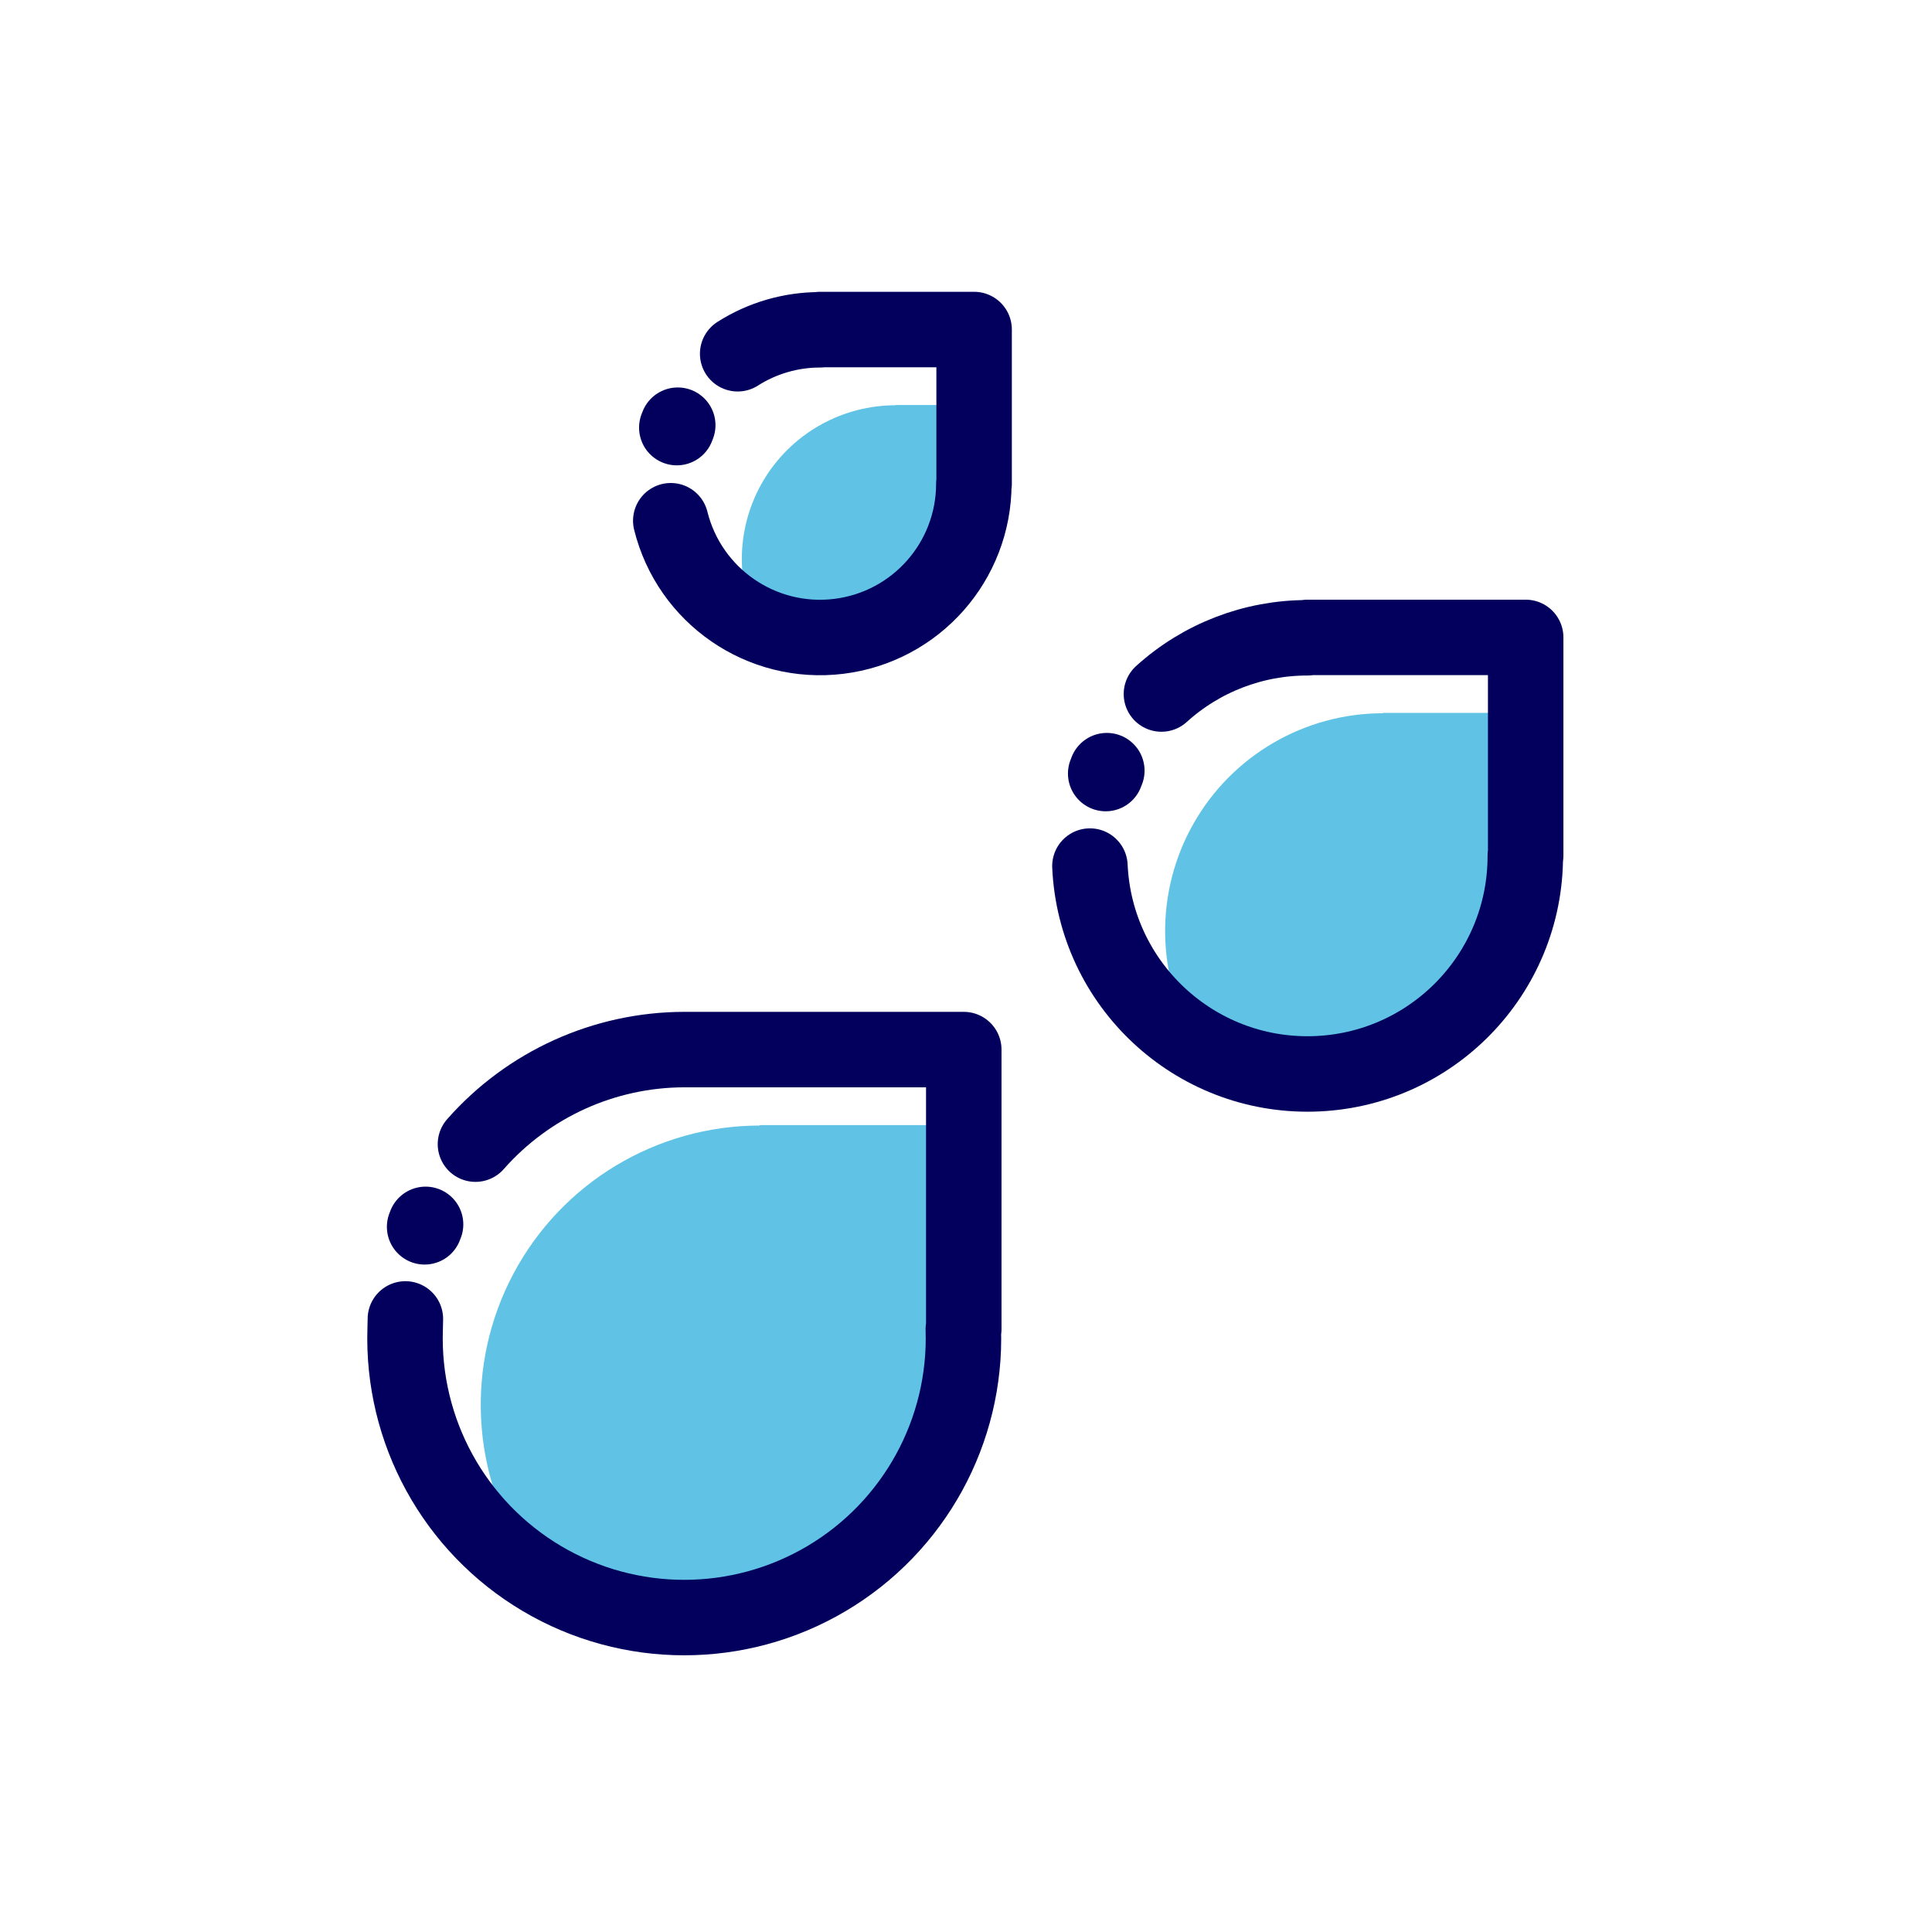
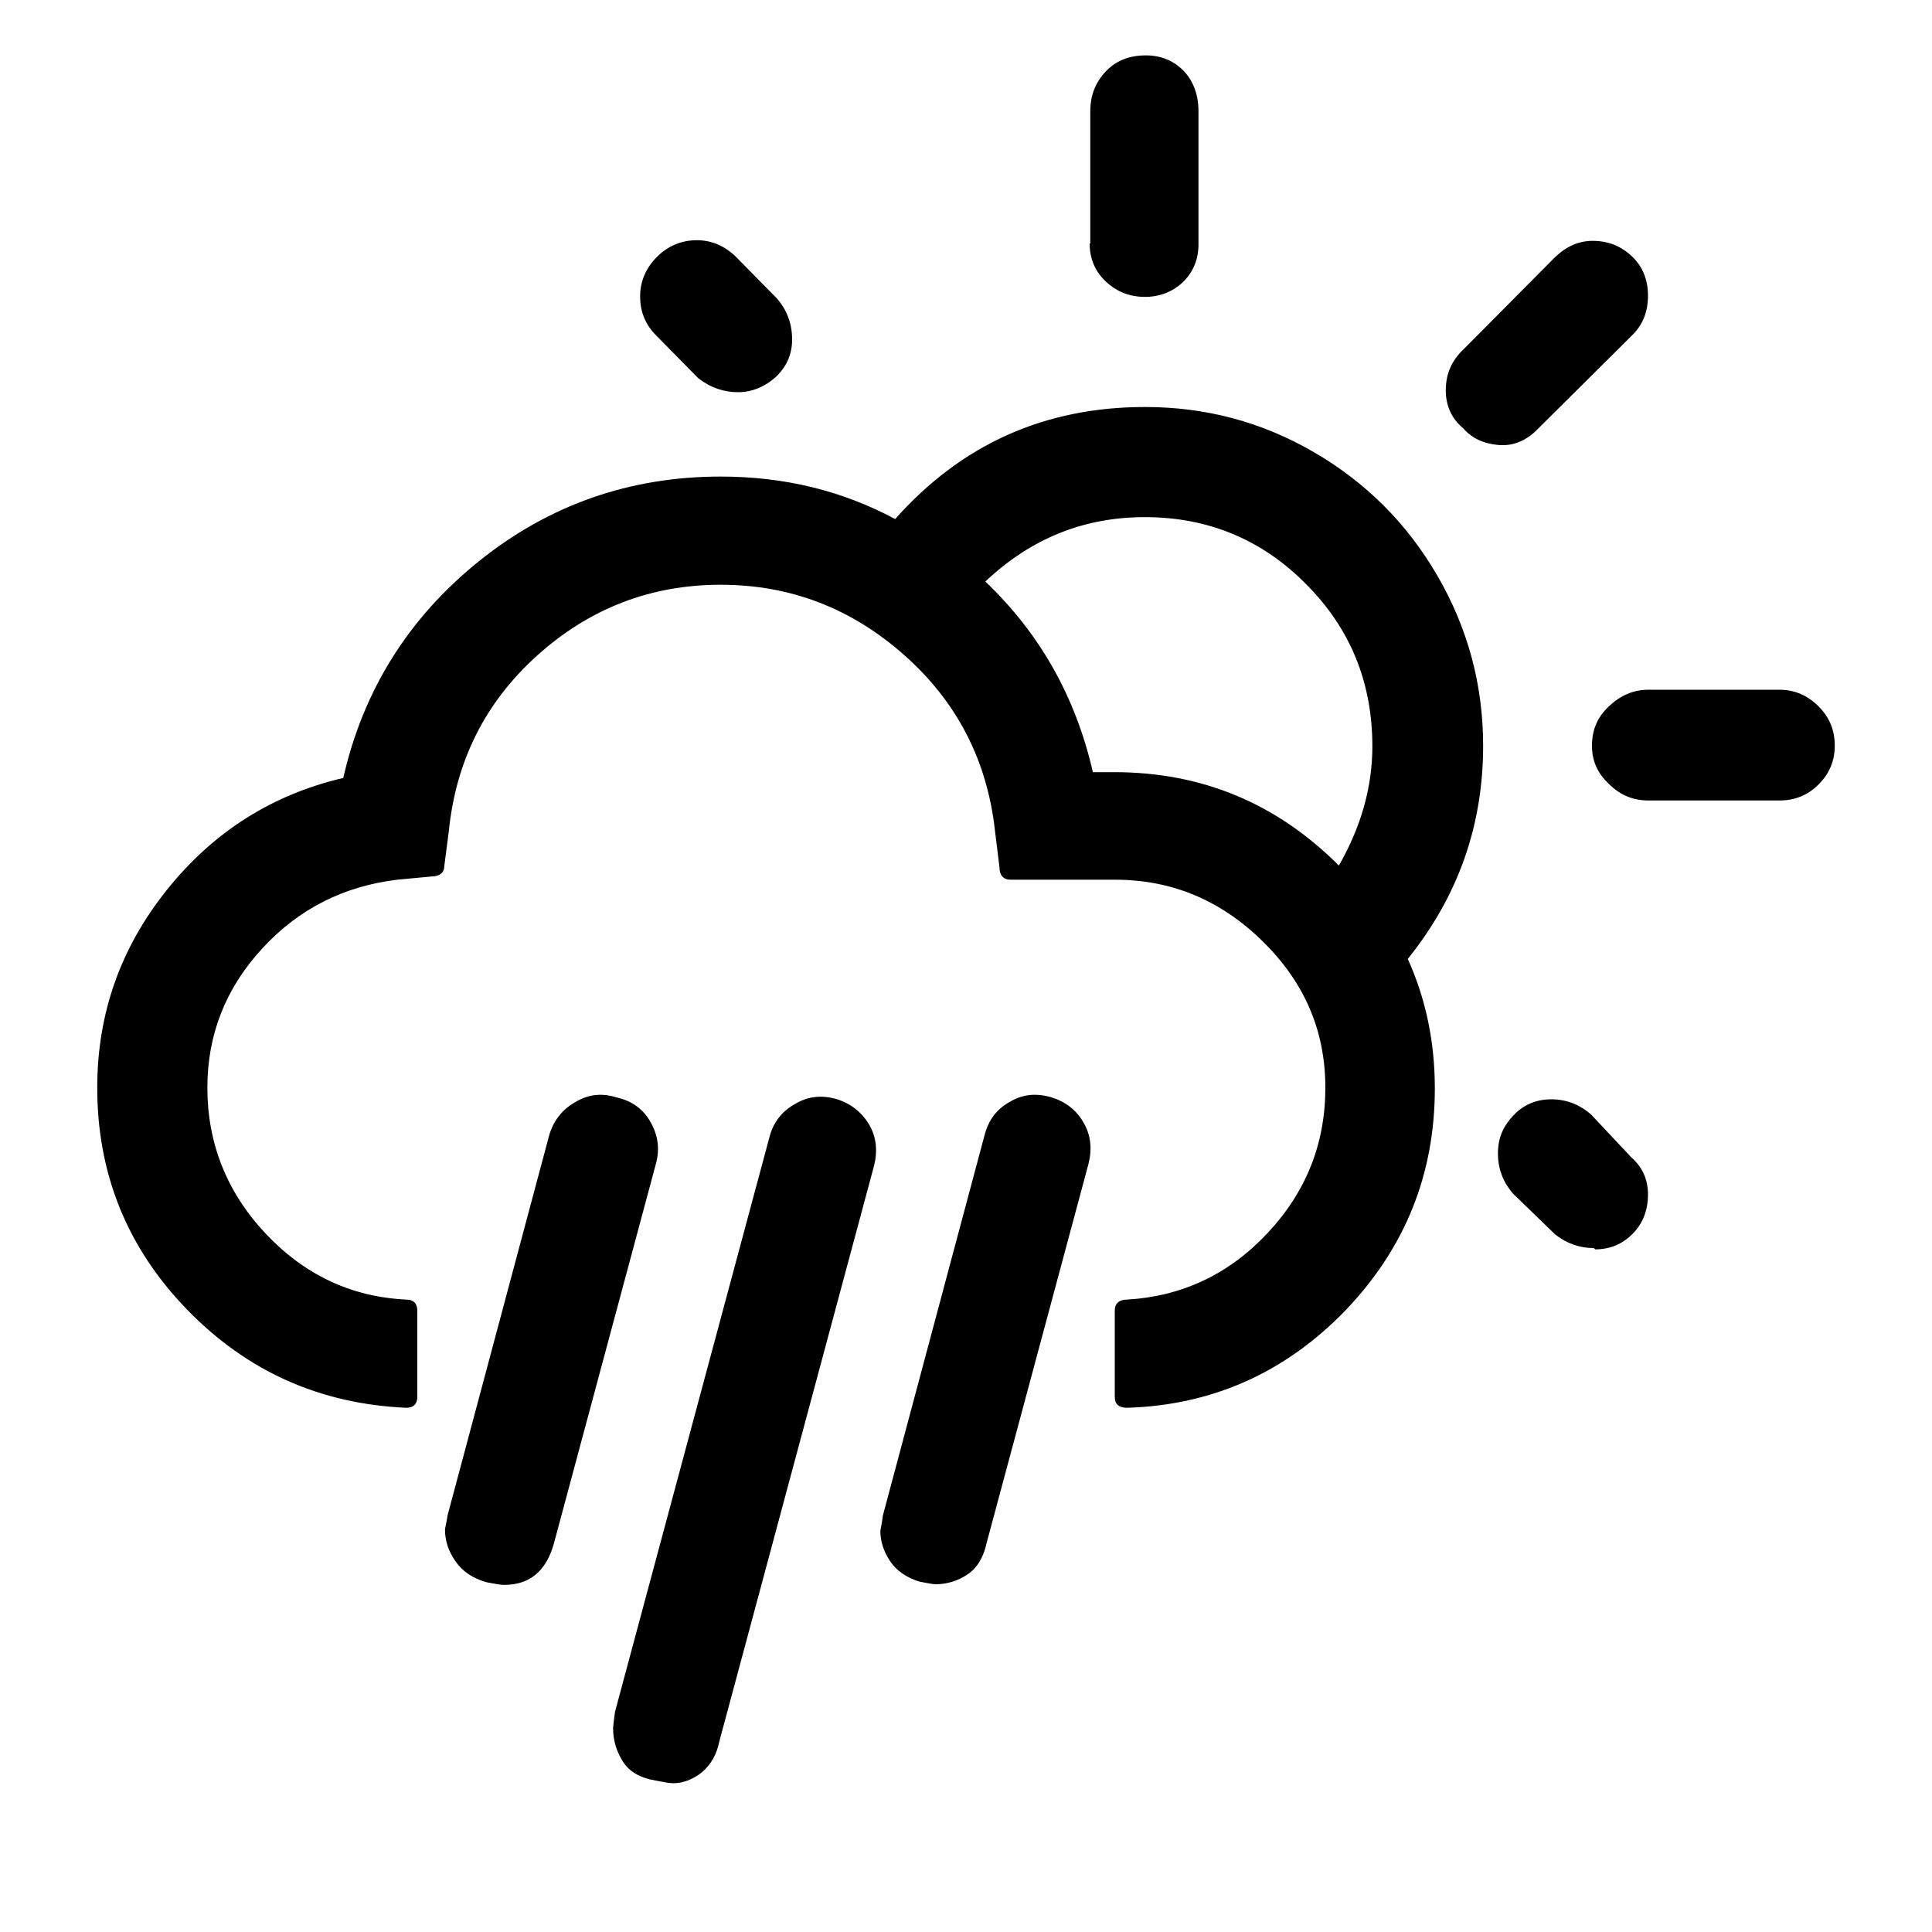
- <svg xmlns="http://www.w3.org/2000/svg" id="icone" viewBox="0 0 512 512">
-   <path d="M366.5,188.92v.1a57.73,57.73,0,0,0-49.58,87.3,57.73,57.73,0,0,0,87.3-49.57h.1V188.92Z" fill="#60c3e5" />
-   <path d="M201.33,298.16v.12A74,74,0,0,0,140,413.58a74,74,0,0,0,115.3-61.34h.12V298.16Z" fill="#60c3e5" />
-   <path d="M237.32,107.4a40.76,40.76,0,0,0-37,57.79,40.76,40.76,0,0,0,57.79-37h.07V107.33H237.32Z" fill="#60c3e5" />
-   <path d="M112.78,324.47c-.09.21-.16.43-.25.65" fill="none" stroke="#02005c" stroke-linecap="round" stroke-linejoin="round" stroke-width="20" />
-   <path d="M107.43,349.53c0,.9-.06,1.8-.06,2.71a74,74,0,1,0,147.92,0h.12V278.15H181.33A73.9,73.9,0,0,0,126,303.21" fill="none" stroke="#02005c" stroke-linecap="round" stroke-linejoin="round" stroke-width="20" />
-   <path d="M179.61,112.68c-.09.21-.16.43-.25.64" fill="none" stroke="#02005c" stroke-linecap="round" stroke-linejoin="round" stroke-width="20" />
-   <path d="M177.76,138a40.76,40.76,0,0,0,80.32-9.84h.07V87.33H217.32v.07a40.56,40.56,0,0,0-21.83,6.35" fill="none" stroke="#02005c" stroke-linecap="round" stroke-linejoin="round" stroke-width="20" />
-   <path d="M293.32,204.23c-.1.25-.19.51-.3.77" fill="none" stroke="#02005c" stroke-linecap="round" stroke-linejoin="round" stroke-width="20" />
-   <path d="M288.84,229.52a57.72,57.72,0,0,0,115.38-2.77h.1V168.92H346.49v.1a57.5,57.5,0,0,0-38.7,14.9" fill="none" stroke="#02005c" stroke-linecap="round" stroke-linejoin="round" stroke-width="20" />
+ <svg xmlns="http://www.w3.org/2000/svg" version="1.1" id="Layer_1" x="0px" y="0px" viewBox="0 0 30 30" style="enable-background:new 0 0 30 30;" xml:space="preserve">
+   <path d="M1.51,16.89c0,1.33,0.46,2.48,1.39,3.44s2.06,1.47,3.41,1.53c0.11,0,0.17-0.06,0.17-0.17v-1.34c0-0.11-0.06-0.17-0.17-0.17  c-0.86-0.04-1.59-0.39-2.19-1.03s-0.9-1.4-0.9-2.26c0-0.82,0.28-1.54,0.85-2.16s1.27-0.97,2.1-1.07l0.53-0.05  c0.13,0,0.2-0.06,0.2-0.17l0.07-0.54c0.11-1.08,0.56-1.99,1.37-2.72s1.76-1.1,2.85-1.1c1.09,0,2.04,0.37,2.86,1.1  s1.28,1.64,1.4,2.72l0.07,0.57c0,0.12,0.06,0.19,0.17,0.19h1.62c0.89,0,1.65,0.32,2.3,0.96c0.65,0.64,0.97,1.39,0.97,2.27  c0,0.87-0.3,1.62-0.9,2.26c-0.6,0.64-1.33,0.98-2.18,1.03c-0.12,0-0.19,0.06-0.19,0.17v1.34c0,0.11,0.06,0.17,0.19,0.17  c1.33-0.04,2.46-0.55,3.39-1.51c0.93-0.97,1.39-2.12,1.39-3.45c0-0.72-0.14-1.39-0.42-2.01c0.78-0.97,1.17-2.07,1.17-3.31  c0-0.95-0.24-1.83-0.71-2.64c-0.47-0.81-1.11-1.45-1.92-1.92s-1.68-0.7-2.62-0.7c-1.56,0-2.85,0.58-3.88,1.74  c-0.82-0.44-1.72-0.66-2.71-0.66c-1.41,0-2.67,0.44-3.76,1.32s-1.79,2-2.1,3.36c-1.11,0.26-2.02,0.84-2.74,1.74  S1.51,15.74,1.51,16.89z M6.91,23.75c0,0.17,0.05,0.33,0.16,0.49c0.11,0.16,0.27,0.27,0.49,0.33c0.11,0.02,0.2,0.04,0.27,0.04  c0.39,0,0.65-0.21,0.77-0.64l1.58-5.88c0.07-0.24,0.04-0.46-0.08-0.67c-0.12-0.21-0.3-0.33-0.53-0.38  c-0.22-0.07-0.43-0.05-0.63,0.07c-0.2,0.11-0.34,0.28-0.41,0.51l-1.58,5.91C6.93,23.66,6.91,23.73,6.91,23.75z M9.52,26.83  c0,0.19,0.05,0.36,0.15,0.52c0.1,0.16,0.27,0.26,0.52,0.3c0.11,0.02,0.2,0.04,0.26,0.04c0.16,0,0.31-0.06,0.45-0.17  c0.14-0.12,0.23-0.28,0.27-0.48l2.4-8.93c0.06-0.23,0.04-0.45-0.07-0.64s-0.28-0.33-0.5-0.4c-0.23-0.07-0.45-0.05-0.65,0.07  c-0.2,0.11-0.34,0.28-0.4,0.51l-2.4,8.93C9.53,26.73,9.52,26.82,9.52,26.83z M9.94,4.6c0,0.24,0.08,0.44,0.25,0.61l0.65,0.66  c0.19,0.15,0.4,0.22,0.62,0.22c0.21,0,0.41-0.08,0.58-0.23c0.17-0.16,0.26-0.35,0.26-0.59c0-0.24-0.08-0.46-0.24-0.64l-0.64-0.65  c-0.18-0.17-0.38-0.25-0.6-0.25c-0.24,0-0.45,0.09-0.62,0.26C10.03,4.16,9.94,4.37,9.94,4.6z M13.67,23.77  c0,0.16,0.05,0.32,0.15,0.47s0.26,0.26,0.46,0.32c0.11,0.02,0.2,0.04,0.25,0.04c0.17,0,0.34-0.05,0.49-0.15  c0.15-0.1,0.25-0.26,0.3-0.49l1.58-5.88c0.06-0.23,0.04-0.45-0.07-0.64c-0.11-0.2-0.28-0.33-0.5-0.4c-0.24-0.07-0.45-0.05-0.65,0.07  c-0.2,0.11-0.33,0.28-0.39,0.51l-1.58,5.91C13.69,23.68,13.67,23.76,13.67,23.77z M15.3,9.03c0.71-0.67,1.53-1,2.48-1  c0.98,0,1.82,0.35,2.5,1.04c0.69,0.69,1.03,1.53,1.03,2.52c0,0.62-0.17,1.24-0.52,1.85c-0.97-0.97-2.13-1.45-3.49-1.45h-0.33  C16.7,10.81,16.14,9.83,15.3,9.03z M16.92,3.78c0,0.23,0.08,0.43,0.25,0.59c0.17,0.16,0.37,0.24,0.61,0.24  c0.23,0,0.43-0.08,0.59-0.23c0.16-0.16,0.24-0.35,0.24-0.59V1.73c0-0.26-0.08-0.47-0.23-0.63c-0.16-0.16-0.35-0.24-0.59-0.24  c-0.25,0-0.46,0.08-0.62,0.25s-0.24,0.37-0.24,0.62V3.78z M22.45,6.06c0,0.24,0.09,0.44,0.27,0.59c0.14,0.16,0.32,0.24,0.55,0.26  c0.23,0.02,0.44-0.07,0.62-0.26l1.44-1.43c0.18-0.17,0.26-0.38,0.26-0.63c0-0.24-0.08-0.45-0.25-0.61  c-0.17-0.16-0.37-0.24-0.61-0.24c-0.21,0-0.4,0.08-0.58,0.25l-1.43,1.44C22.54,5.6,22.45,5.81,22.45,6.06z M23.26,17.91  c0,0.24,0.08,0.45,0.24,0.63l0.65,0.63c0.18,0.14,0.38,0.21,0.6,0.21l0.02,0.02c0.23,0,0.42-0.08,0.58-0.24  c0.16-0.16,0.24-0.37,0.24-0.61c0-0.24-0.09-0.43-0.26-0.58l-0.62-0.66c-0.18-0.16-0.39-0.24-0.62-0.24s-0.43,0.08-0.59,0.25  S23.26,17.67,23.26,17.91z M24.72,11.58c0,0.24,0.09,0.43,0.26,0.59c0.18,0.18,0.38,0.26,0.62,0.26h2.03c0.24,0,0.44-0.08,0.61-0.25  c0.17-0.17,0.25-0.37,0.25-0.6c0-0.24-0.08-0.44-0.25-0.61s-0.37-0.26-0.61-0.26H25.6c-0.24,0-0.44,0.09-0.62,0.26  C24.8,11.14,24.72,11.34,24.72,11.58z" />
</svg>
